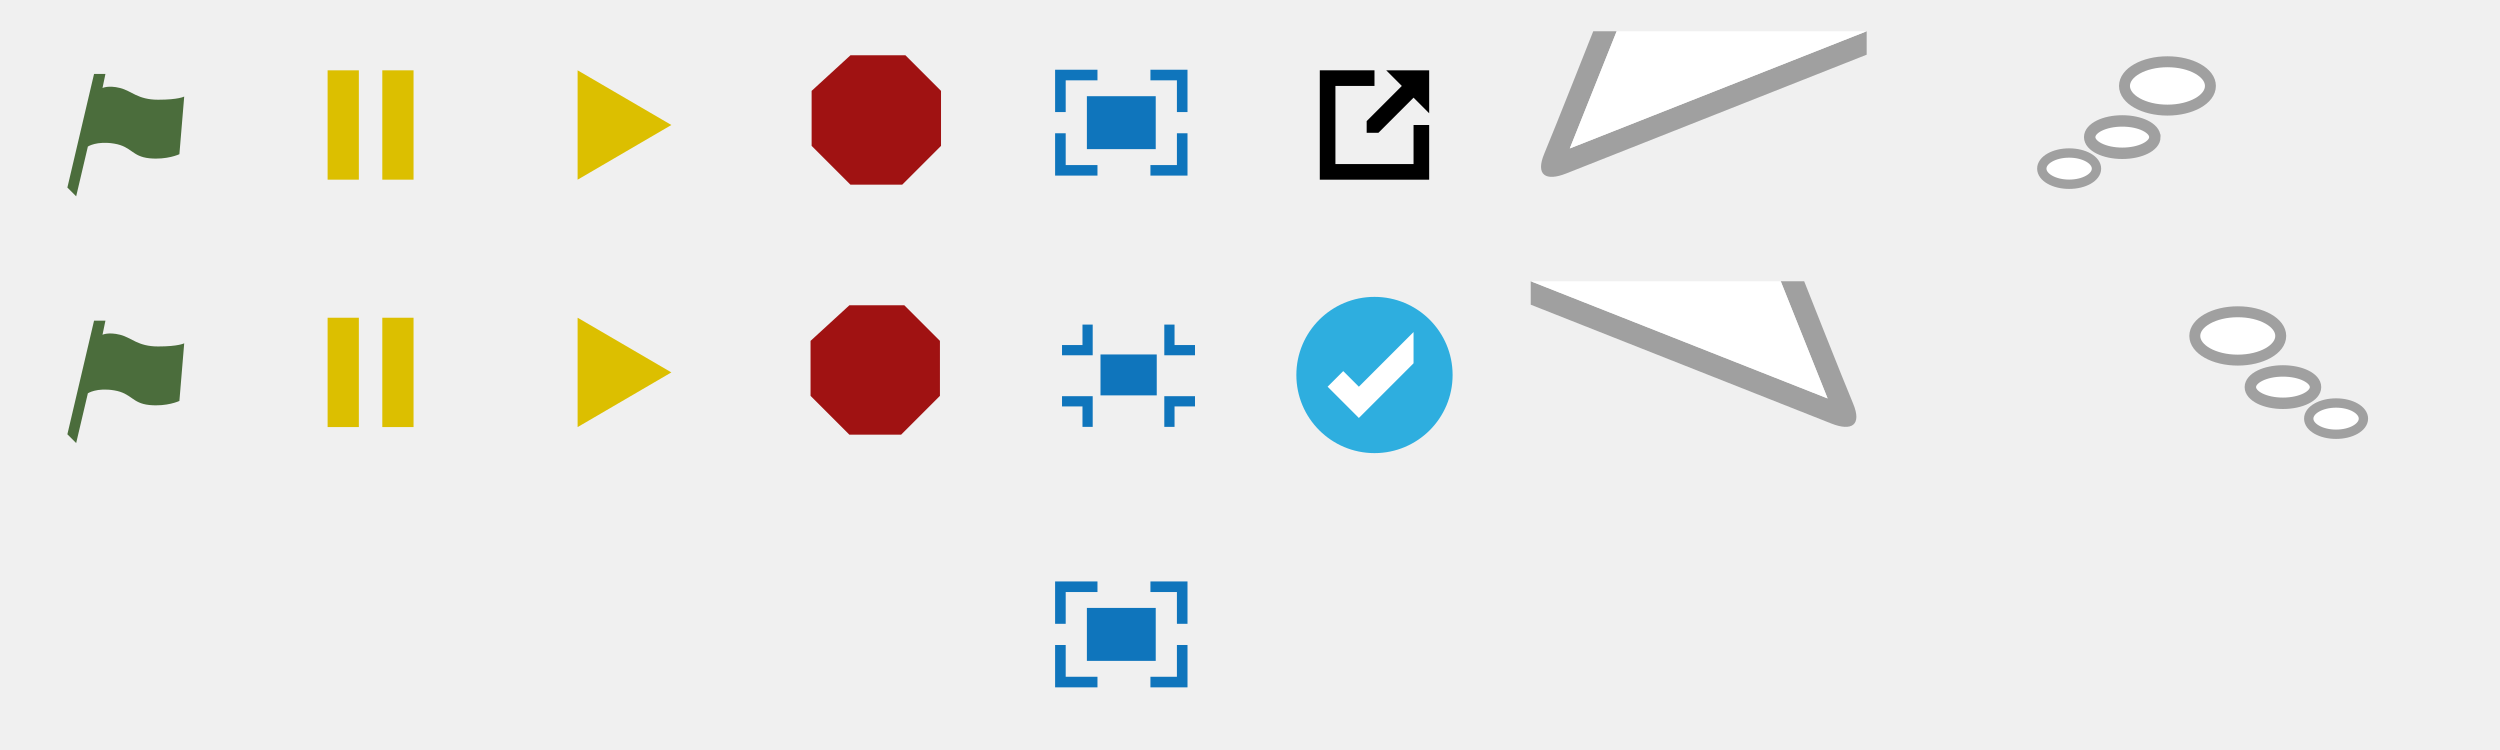
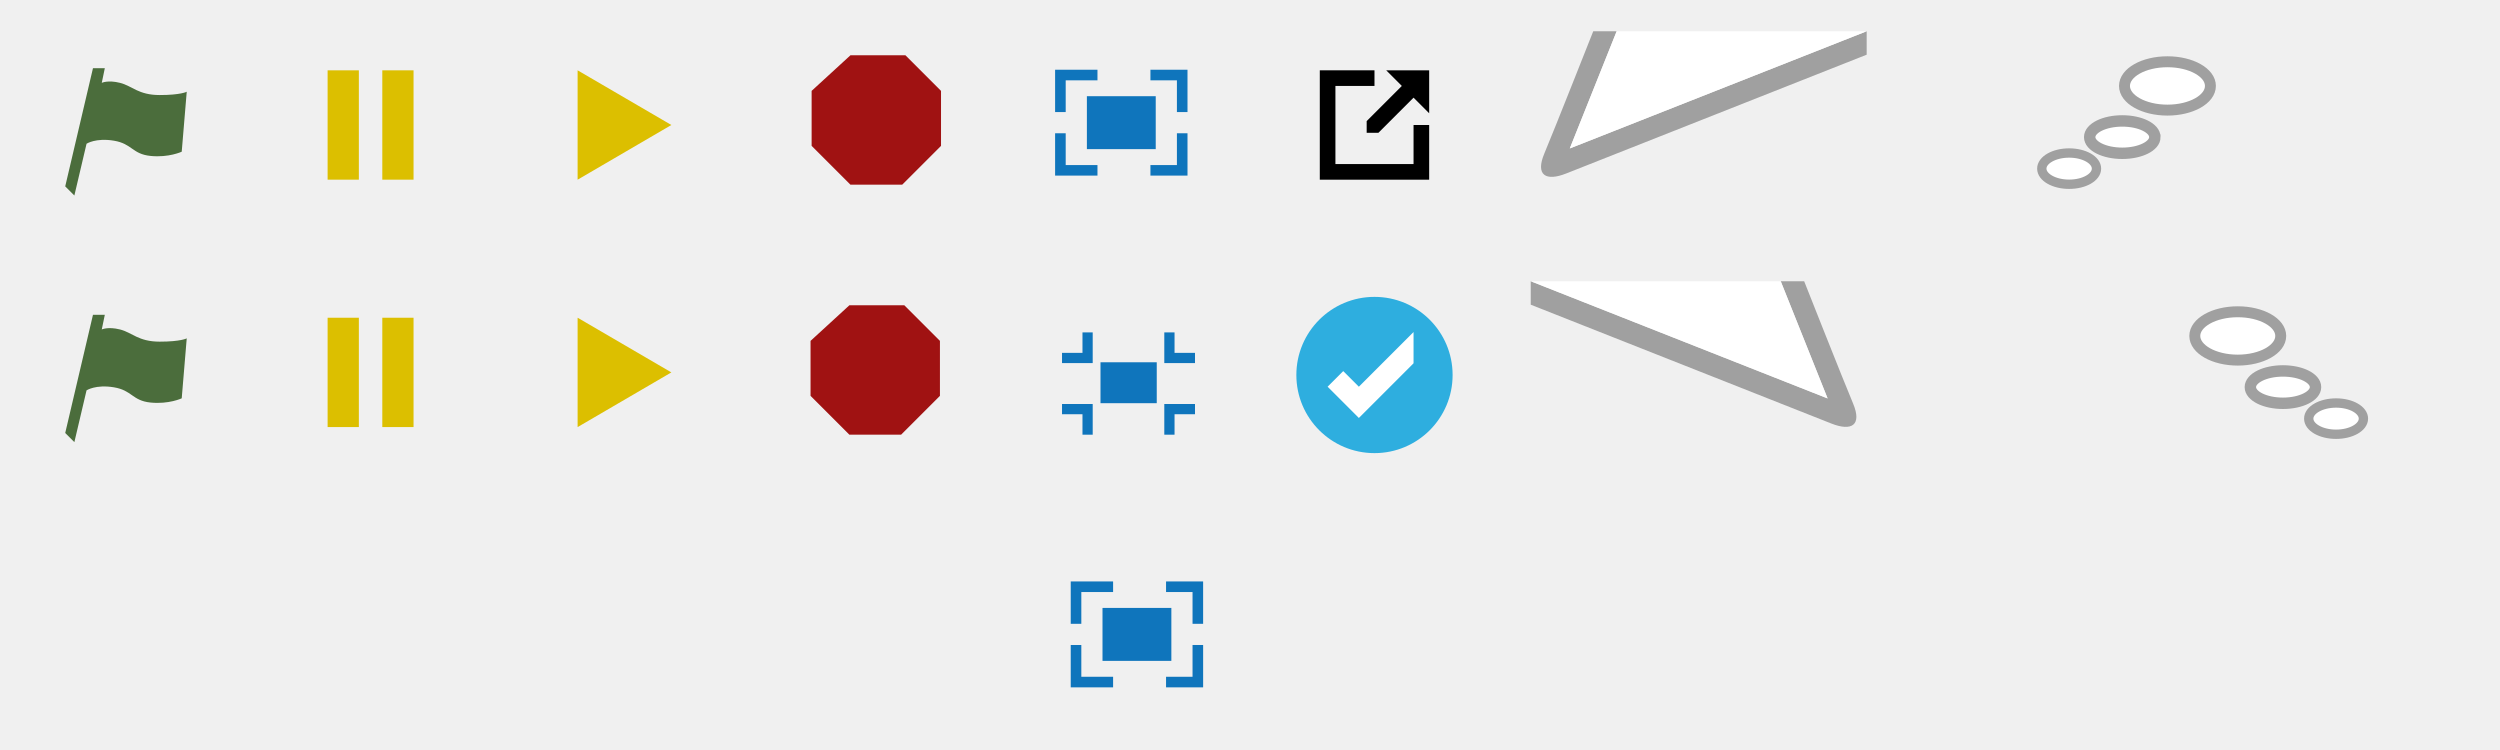
<svg xmlns="http://www.w3.org/2000/svg" width="320" height="96" viewBox="-10 -4 320 96">
  <path d="M158.934 5h7v2h-5v10h10v-5h2v7h-14z" />
  <path d="m164.934 11.5 4.5-4.5-2-2h5.5v5.5l-2-2-4.5 4.5h-1.5z" />
  <path d="M175.934 44c0 5.523-4.477 10-10 10s-10-4.477-10-10 4.477-10 10-10 10 4.477 10 10" fill="#2eaedf" />
  <path d="m161.934 43.5 2 2 7-7v4l-7 7-4-4z" fill="#fff" />
  <path d="m196.934 0-6 15 38-15v3l-38.477 15.212c-2.583 1.02-3.965.236-2.772-2.59S193.935 0 193.935 0z" fill="#a0a0a0" />
  <path d="m190.934 15 6-15h32z" fill="#fff" />
  <path d="M220.934 32s5.056 12.797 6.25 15.623c1.192 2.825-.19 3.61-2.772 2.589L185.934 35v-3l38 15-6-15z" fill="#a0a0a0" />
  <path d="M185.934 32h32l6 15z" fill="#fff" />
  <path d="M258.35 17.584c0 1.104-1.566 2-3.5 2-1.932 0-3.5-.896-3.5-2s1.568-2 3.5-2c1.934 0 3.5.895 3.5 2z" fill="#fff" stroke="#a0a0a0" stroke-width="1.195" />
  <path d="M265.823 13.55c0 1.144-1.868 2.071-4.171 2.071s-4.172-.927-4.172-2.071 1.868-2.071 4.172-2.071 4.17.927 4.17 2.07z" fill="#fff" stroke="#a0a0a0" stroke-width="1.461" />
  <path d="M272.934 7c0 1.709-2.462 3.095-5.5 3.095s-5.5-1.386-5.5-3.095 2.463-3.095 5.5-3.095 5.5 1.386 5.5 3.095z" fill="#fff" stroke="#a0a0a0" stroke-width="1.4" />
  <path d="M289.018 47.584c1.933 0 3.5.895 3.5 2s-1.567 2-3.5 2-3.5-.896-3.5-2 1.567-2 3.5-2z" fill="#fff" stroke="#a0a0a0" stroke-width="1.195" />
  <path d="M282.217 43.479c2.303 0 4.17.928 4.17 2.071s-1.867 2.071-4.17 2.071-4.172-.927-4.172-2.07c0-1.144 1.868-2.072 4.172-2.072z" fill="#fff" stroke="#a0a0a0" stroke-width="1.461" />
  <path d="M276.434 35.906c3.038 0 5.5 1.385 5.5 3.094 0 1.71-2.462 3.095-5.5 3.095s-5.5-1.386-5.5-3.095 2.463-3.094 5.5-3.094z" fill="#fff" stroke="#a0a0a0" stroke-width="1.4" />
  <path transform="translate(142 28) scale(1.25) translate(-140.722 -25)" d="M140.722 10.878V6.54h-3.796v1.084h2.712v3.254zm-9.219 6.507h-4.338V6.54h4.338v1.084h-3.253v3.254h-1.085v2.17h1.085v3.253h3.253zm9.22-4.338v4.338h-3.797v-1.084h2.712v-3.254zm-10.304-3.796h7.05v5.423h-7.05z" fill="#0f75bc" fill-rule="evenodd" />
-   <path transform="translate(143 20) scale(1.25) translate(-140.722 -25)" d="M138.595 49.512v-2.094h2.095V46.37h-3.143v3.142zm-9.427 0v-2.094h-2.095v-6.285h2.095v-2.095h1.047v3.142h-3.142v4.19h3.142v3.142zm9.427-10.474v2.095h2.095v1.047h-3.143v-3.142zm-7.582 3.059h5.76v4.19h-5.76z" fill="#0f75bc" fill-rule="evenodd" />
-   <path d="m.899 18.404-.9-.9L2.731 5.869h1.166l-.3 1.443s.6-.3 1.799 0 1.798 1.2 3.897 1.2 2.67-.326 2.67-.326l-.493 5.905s-1.278.6-3.077.416c-1.798-.185-1.798-1.2-3.597-1.5-1.799-.299-2.698.3-2.698.3z" fill="#4b6d3c" fill-rule="evenodd" transform="translate(5.5 7.5) scale(1.25) translate(-5.5 -7.5)" />
+   <path transform="translate(143 21) scale(1.25) translate(-140.722 -25)" d="M138.595 49.512v-2.094h2.095V46.37h-3.143v3.142zm-9.427 0v-2.094h-2.095v-6.285h2.095v-2.095h1.047v3.142h-3.142v4.19h3.142v3.142zm9.427-10.474v2.095h2.095v1.047h-3.143v-3.142zm-7.582 3.059h5.76v4.19h-5.76z" fill="#0f75bc" fill-rule="evenodd" />
+   <path transform="translate(144 76) scale(1.25) translate(-140.722 -75)" d="M140.722 74.878V70.54h-3.796v1.084h2.712v3.254zm-9.219 6.507h-4.338V70.54h4.338v1.084h-3.253v3.254h-1.085v2.17h1.085v3.253h3.253zm9.22-4.338v4.338h-3.797v-1.084h2.712v-3.254zm-10.304-3.796h7.05v5.423h-7.05z" fill="#0f75bc" fill-rule="evenodd" />
  <path d="M95.31 14.637V9.006l3.975-3.644h5.632l3.643 3.644v5.631l-3.975 3.975h-5.3z" fill="#a01212" fill-rule="evenodd" transform="translate(101 14.5) scale(1.25) translate(-101 -14.5)" />
  <path d="M31.934 5h4v14h-4zm7 0h4v14h-4zm25 0 12 7-12 7z" fill="#dcbf00" />
-   <path d="m.899 50.07-.9-.899 2.732-11.636h1.166l-.3 1.444s.6-.3 1.799 0 1.798 1.199 3.897 1.199 2.67-.325 2.67-.325l-.493 5.905s-1.278.6-3.077.415c-1.798-.184-1.798-1.199-3.597-1.499s-2.698.3-2.698.3z" fill="#4b6d3c" fill-rule="evenodd" transform="translate(5.5 39.5) scale(1.25) translate(-5.5 -39.5)" />
+   <path d="m.899 18.404-.9-.9L2.731 5.869h1.166l-.3 1.443s.6-.3 1.799 0 1.798 1.2 3.897 1.2 2.67-.326 2.67-.326l-.493 5.905s-1.278.6-3.077.416c-1.798-.185-1.798-1.2-3.597-1.5-1.799-.299-2.698.3-2.698.3z" fill="#4b6d3c" fill-rule="evenodd" transform="translate(5.5 7.5) scale(1.3) translate(-5.5 -8)" />
+   <path d="m.899 50.07-.9-.899 2.732-11.636h1.166l-.3 1.444s.6-.3 1.799 0 1.798 1.199 3.897 1.199 2.67-.325 2.67-.325l-.493 5.905s-1.278.6-3.077.415c-1.798-.184-1.798-1.199-3.597-1.499s-2.698.3-2.698.3z" fill="#4b6d3c" fill-rule="evenodd" transform="translate(5.5 39.5) scale(1.3) translate(-5.5 -40)" />
  <path d="M95.2 46.637v-5.631l3.974-3.644h5.631l3.644 3.644v5.631l-3.975 3.975h-5.3z" fill="#a01212" fill-rule="evenodd" transform="translate(101 46.5) scale(1.25) translate(-101 -46.5)" />
  <path d="M31.934 36.667h4v14h-4zm7 0h4v14h-4zm25 0 12 7-12 7z" fill="#dcbf00" />
-   <path transform="translate(142 76) scale(1.25) translate(-140.722 -75)" d="M140.722 74.878V70.54h-3.796v1.084h2.712v3.254zm-9.219 6.507h-4.338V70.54h4.338v1.084h-3.253v3.254h-1.085v2.17h1.085v3.253h3.253zm9.22-4.338v4.338h-3.797v-1.084h2.712v-3.254zm-10.304-3.796h7.05v5.423h-7.05z" fill="#0f75bc" fill-rule="evenodd" />
</svg>
